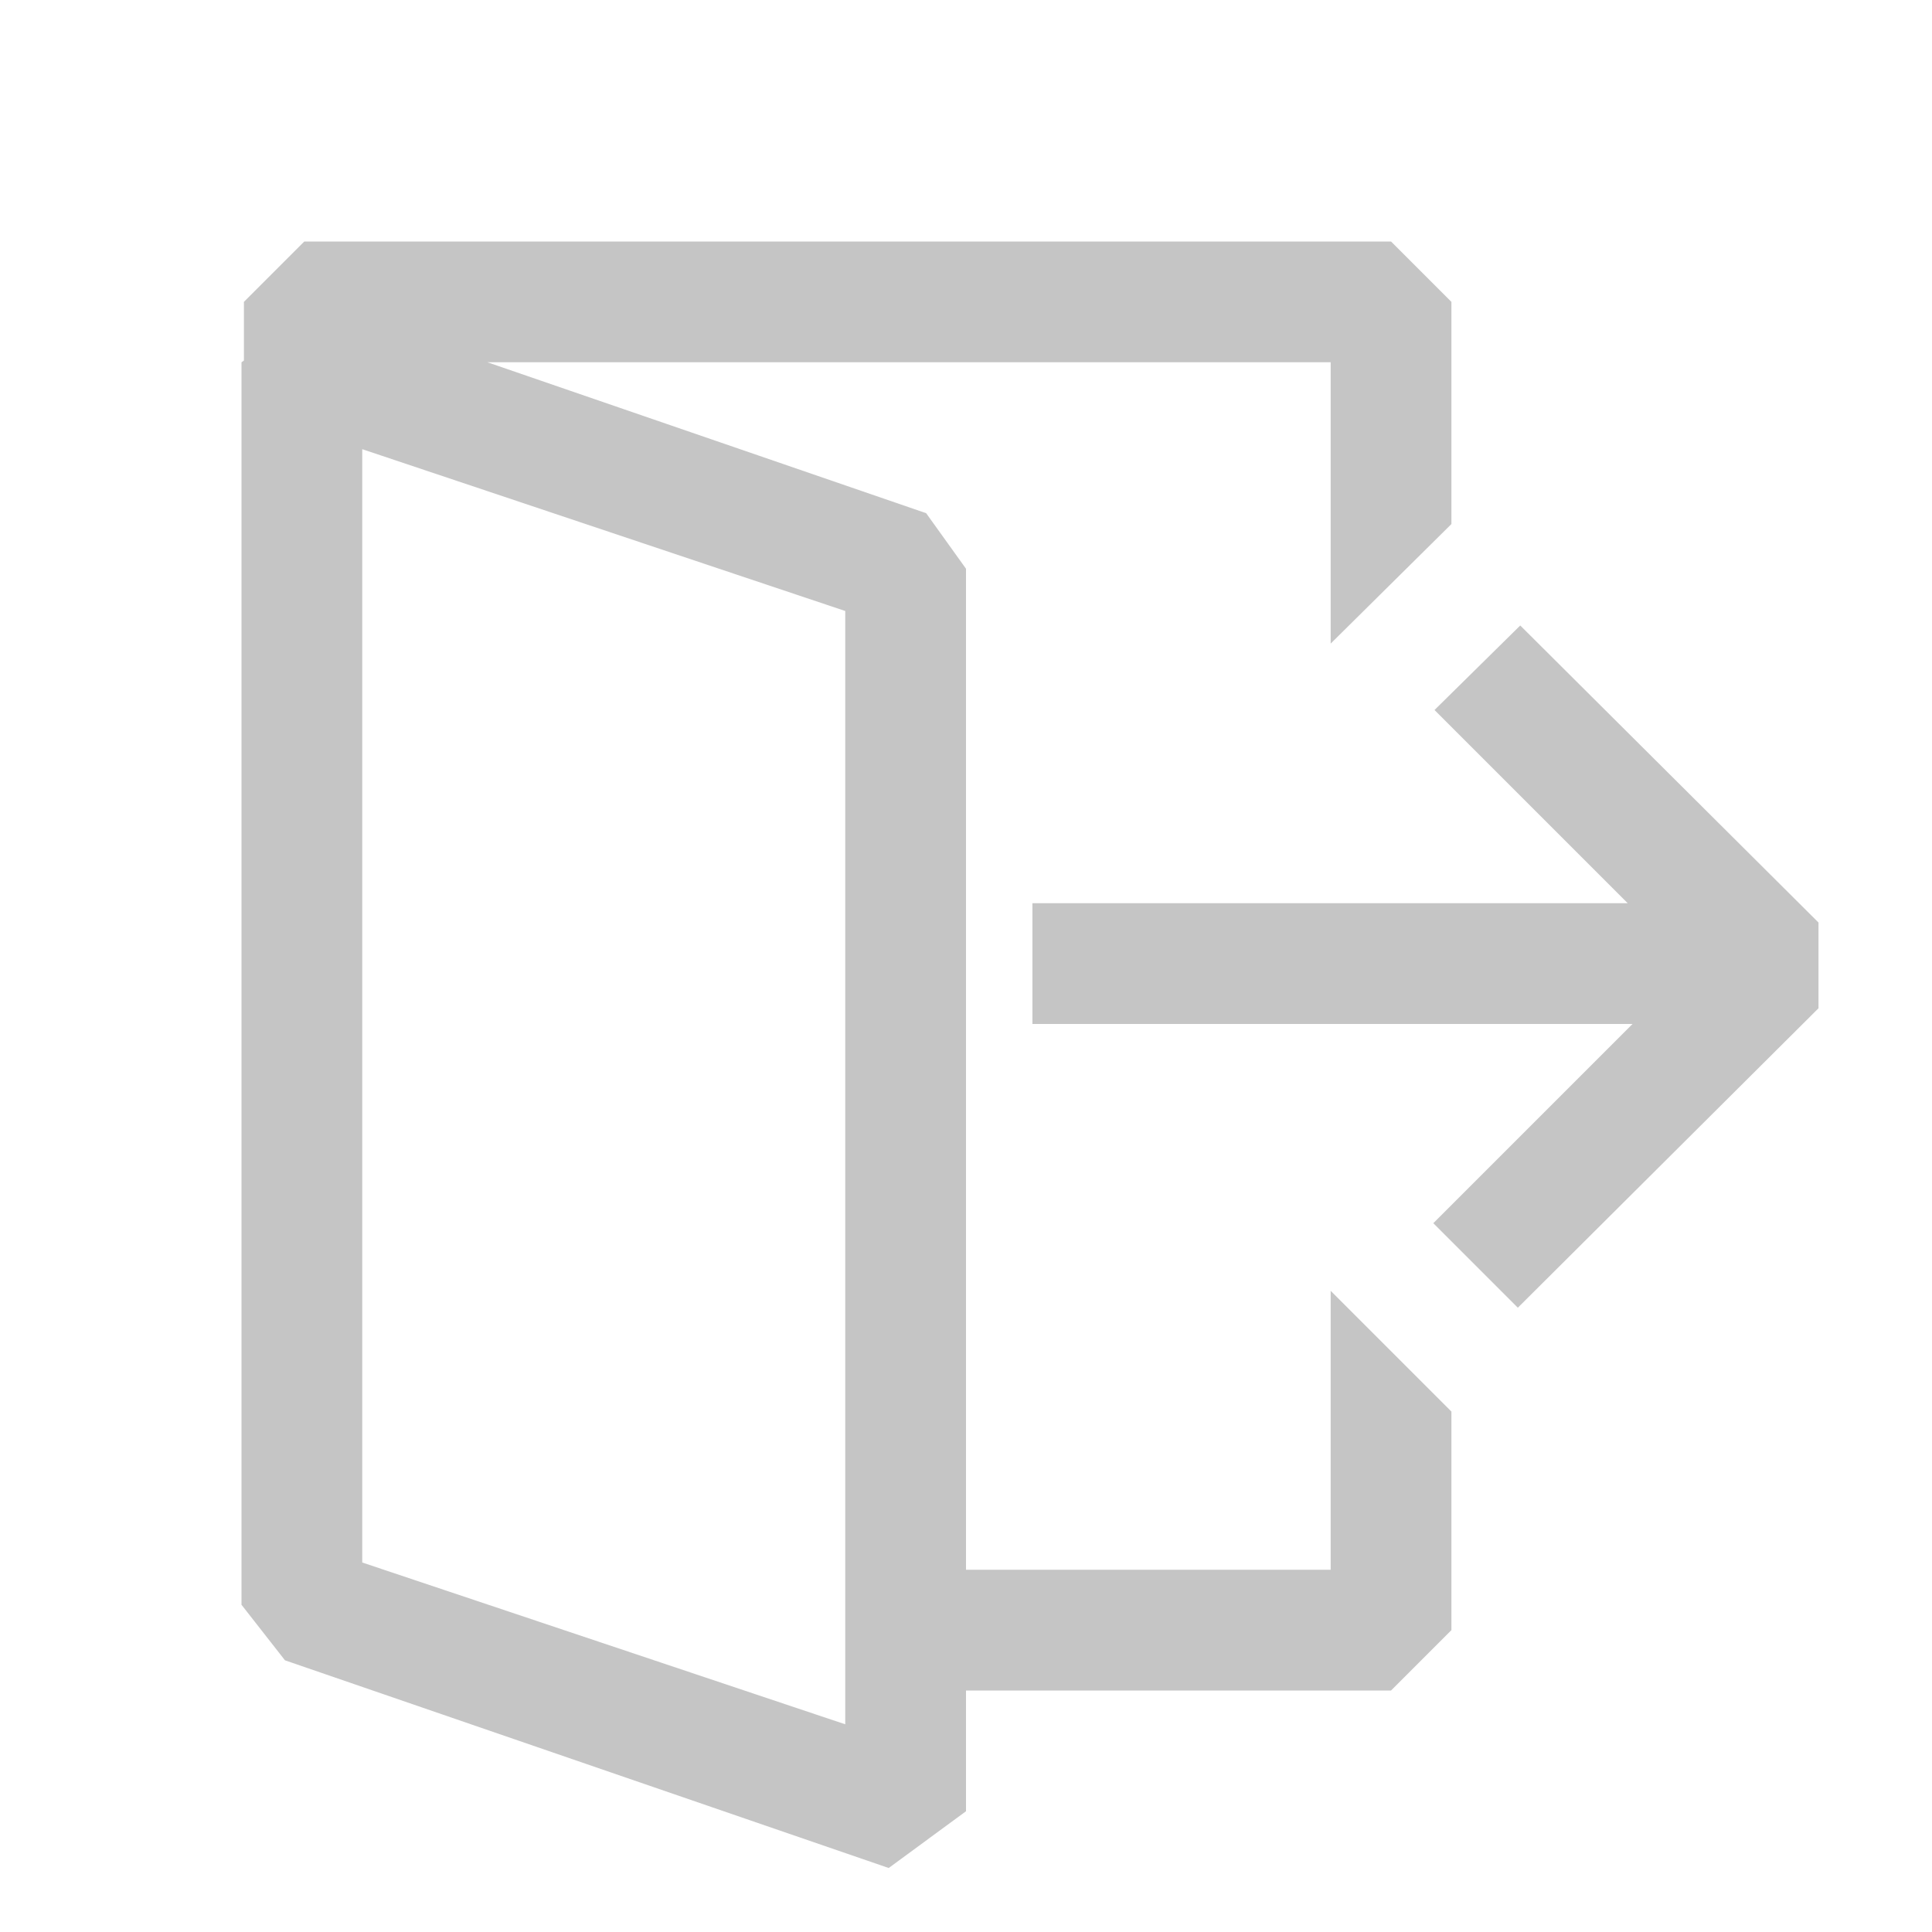
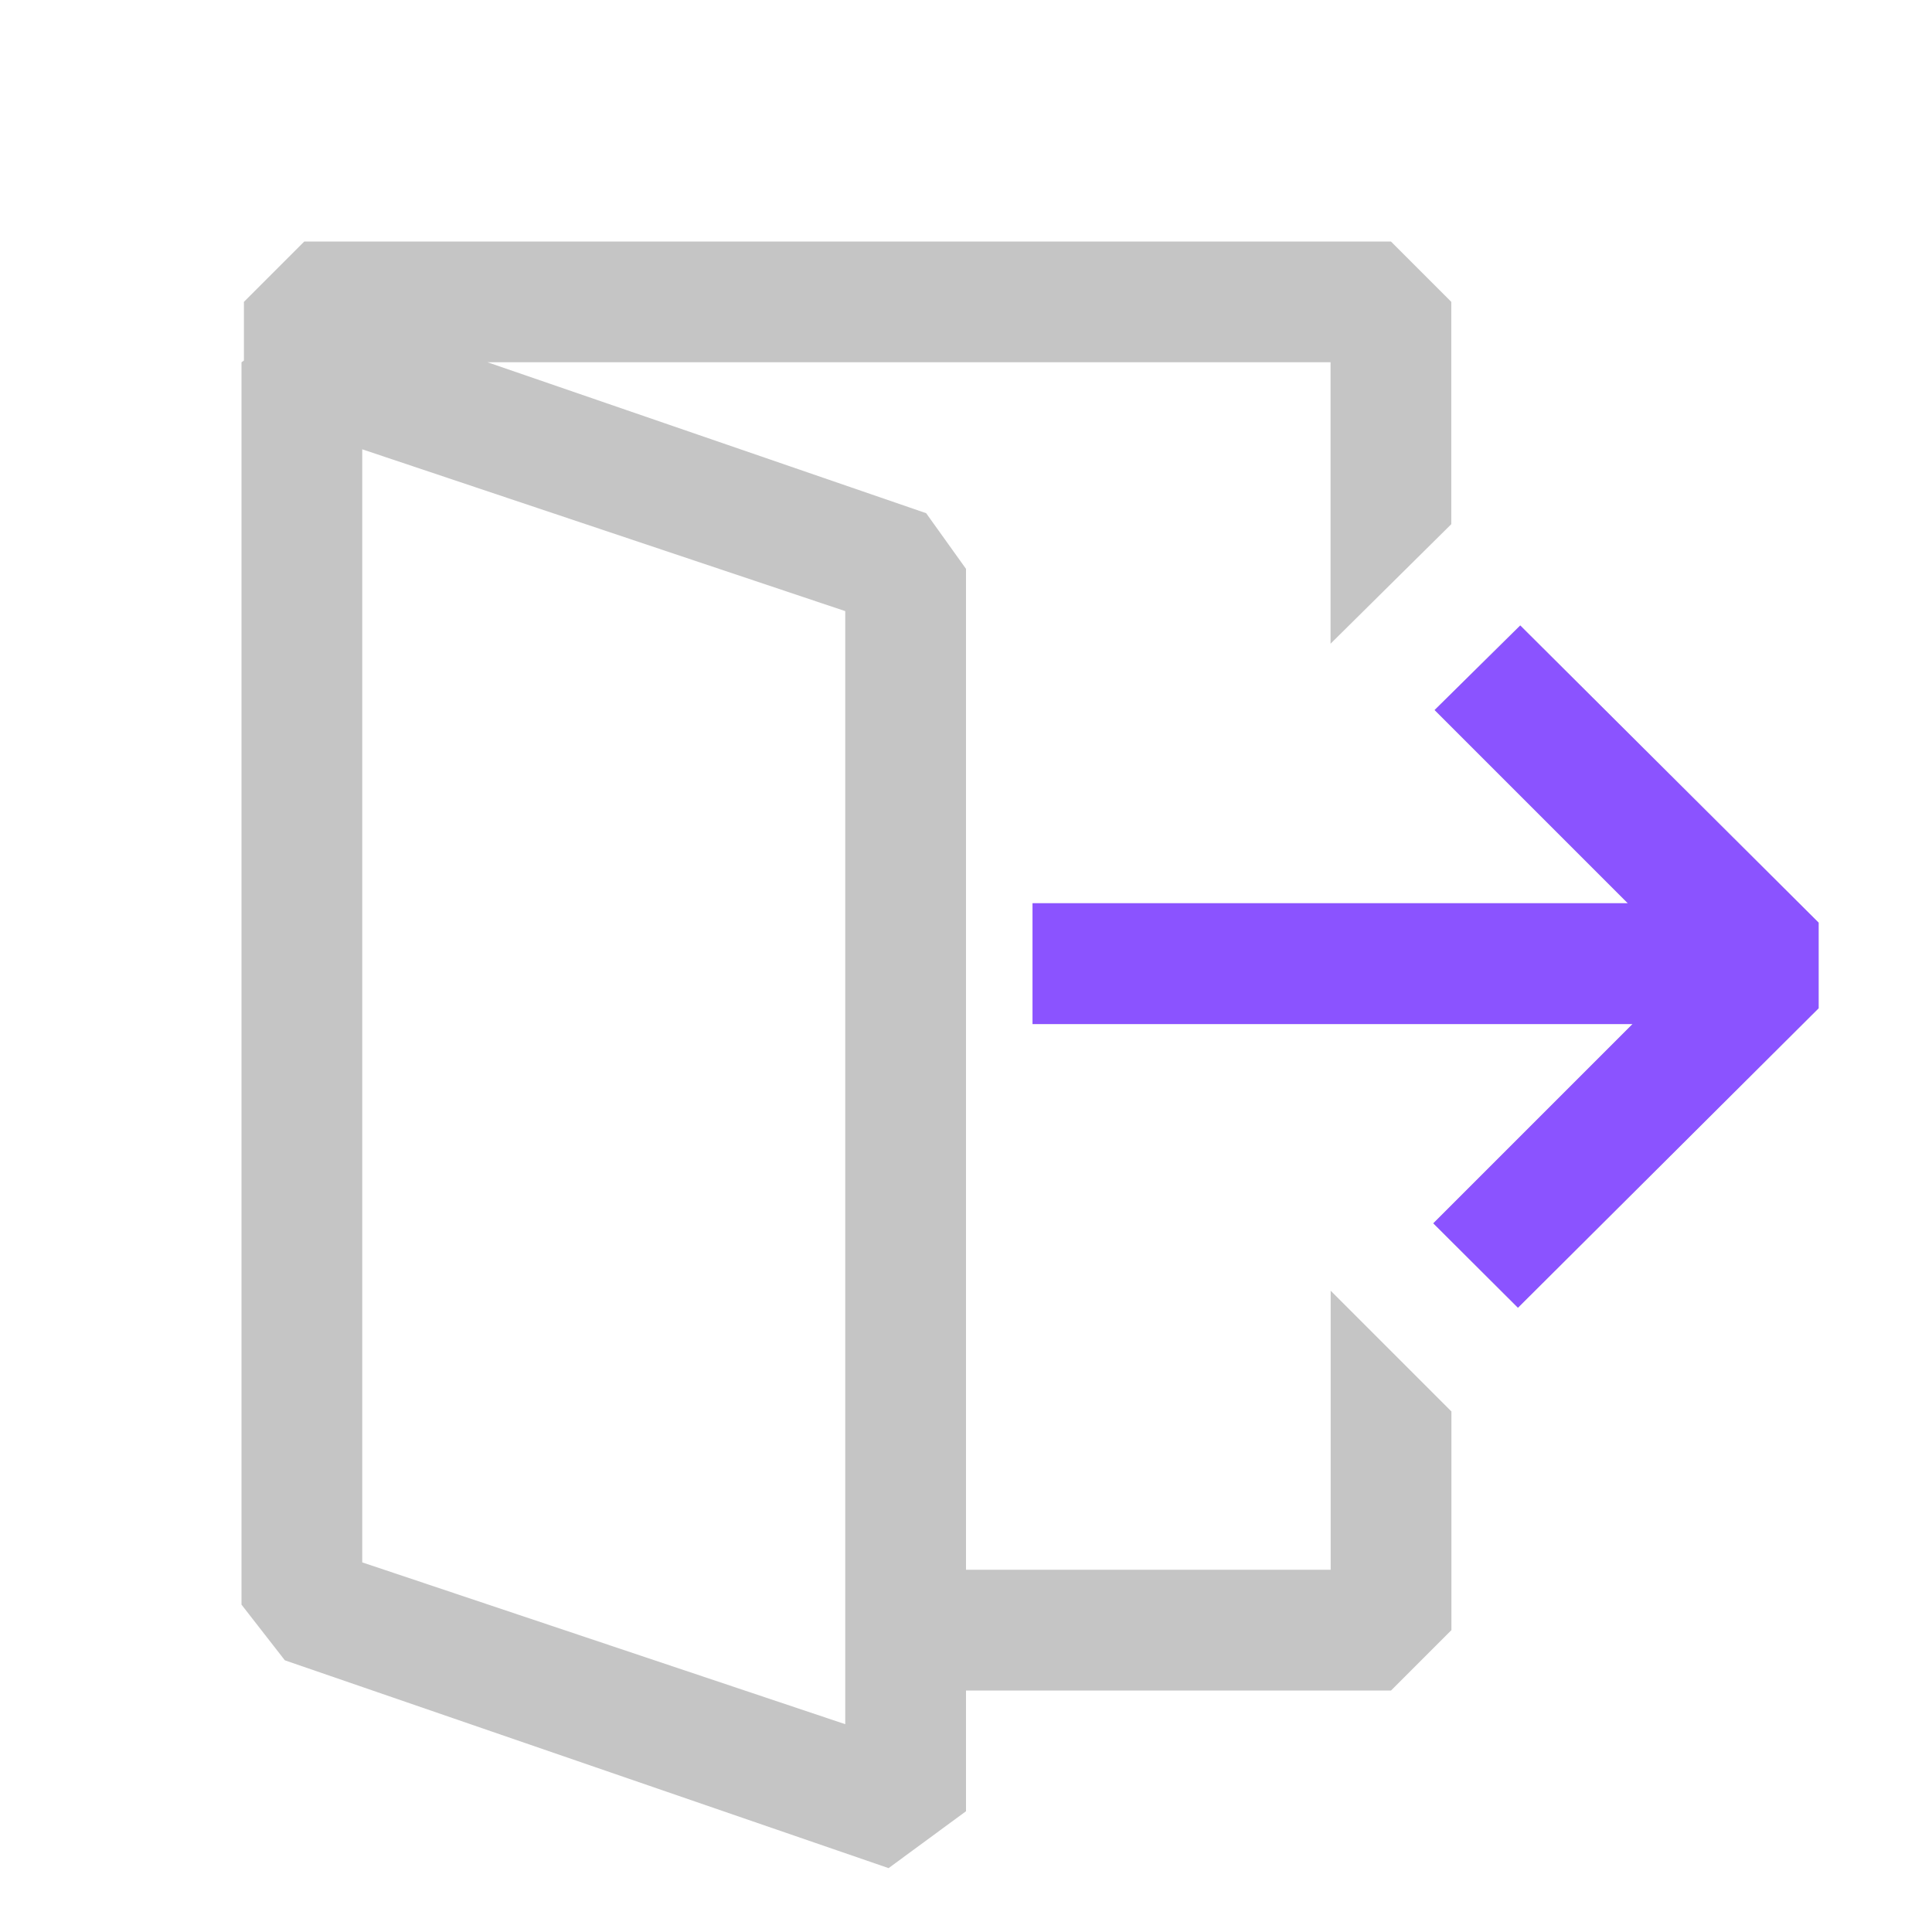
<svg xmlns="http://www.w3.org/2000/svg" width="16" height="16" viewBox="0 0 16 16" fill="none" version="1.1" id="svg4">
  <defs id="defs8" />
-   <path fill-rule="evenodd" clip-rule="evenodd" d="M11.02 3.77V5.33L12.02 4.34V2.5L11.52 2H2.52L2.02 2.5V2.986L2 3V13.29L2.36 13.75L7.36 15.47L8 15V14H11.52L12.02 13.5V13V11.69L11.02 10.69V13H8V4.71L7.67 4.25L4.036 3H7.02H11.02V3.77ZM7 14.28L3 12.94V3.72L7 5.06V14.28ZM13.52 8.48H8.55V7.48H13.48L11.88 5.88L12.59 5.18L15.06 7.64V8.35L12.57 10.83L11.87 10.13L13.52 8.48Z" fill="#C5C5C5" id="path2" />
+   <path d="m 12.59,5.18 -0.709,0.701 1.6,1.6 H 8.551 v 1 h 4.969 l -1.65,1.65 0.701,0.699 2.49,-2.48 V 7.641 Z" style="clip-rule:evenodd;fill:#c5c5c5;fill-rule:evenodd" id="path9" />
+   <path d="m 12.59,5.18 2.471,2.461 v 0.709 l -2.49,2.48 -0.701,-0.699 1.65,-1.65 H 8.551 V 7.48 h 4.93 l -1.6,-1.6 z" style="clip-rule:evenodd;fill:#8b53ff;fill-rule:evenodd;fill-opacity:1" id="path8" />
+   <path d="m 2.52,2 -0.5,0.5 V 2.986 L 2,3 V 13.289 L 2.359,13.75 l 5,1.721 L 8,15 v -1 h 3.52 l 0.5,-0.5 V 13 11.689 l -1,-1 V 13 H 8 V 4.711 L 7.67,4.25 4.037,3 h 2.982 4 v 0.77 1.561 l 1,-0.99 V 2.5 l -0.5,-0.5 z M 3,3.721 7,5.061 V 14.279 L 3,12.939 Z" style="clip-rule:evenodd;fill:#c5c5c5;fill-rule:evenodd" id="path6" />
</svg>
